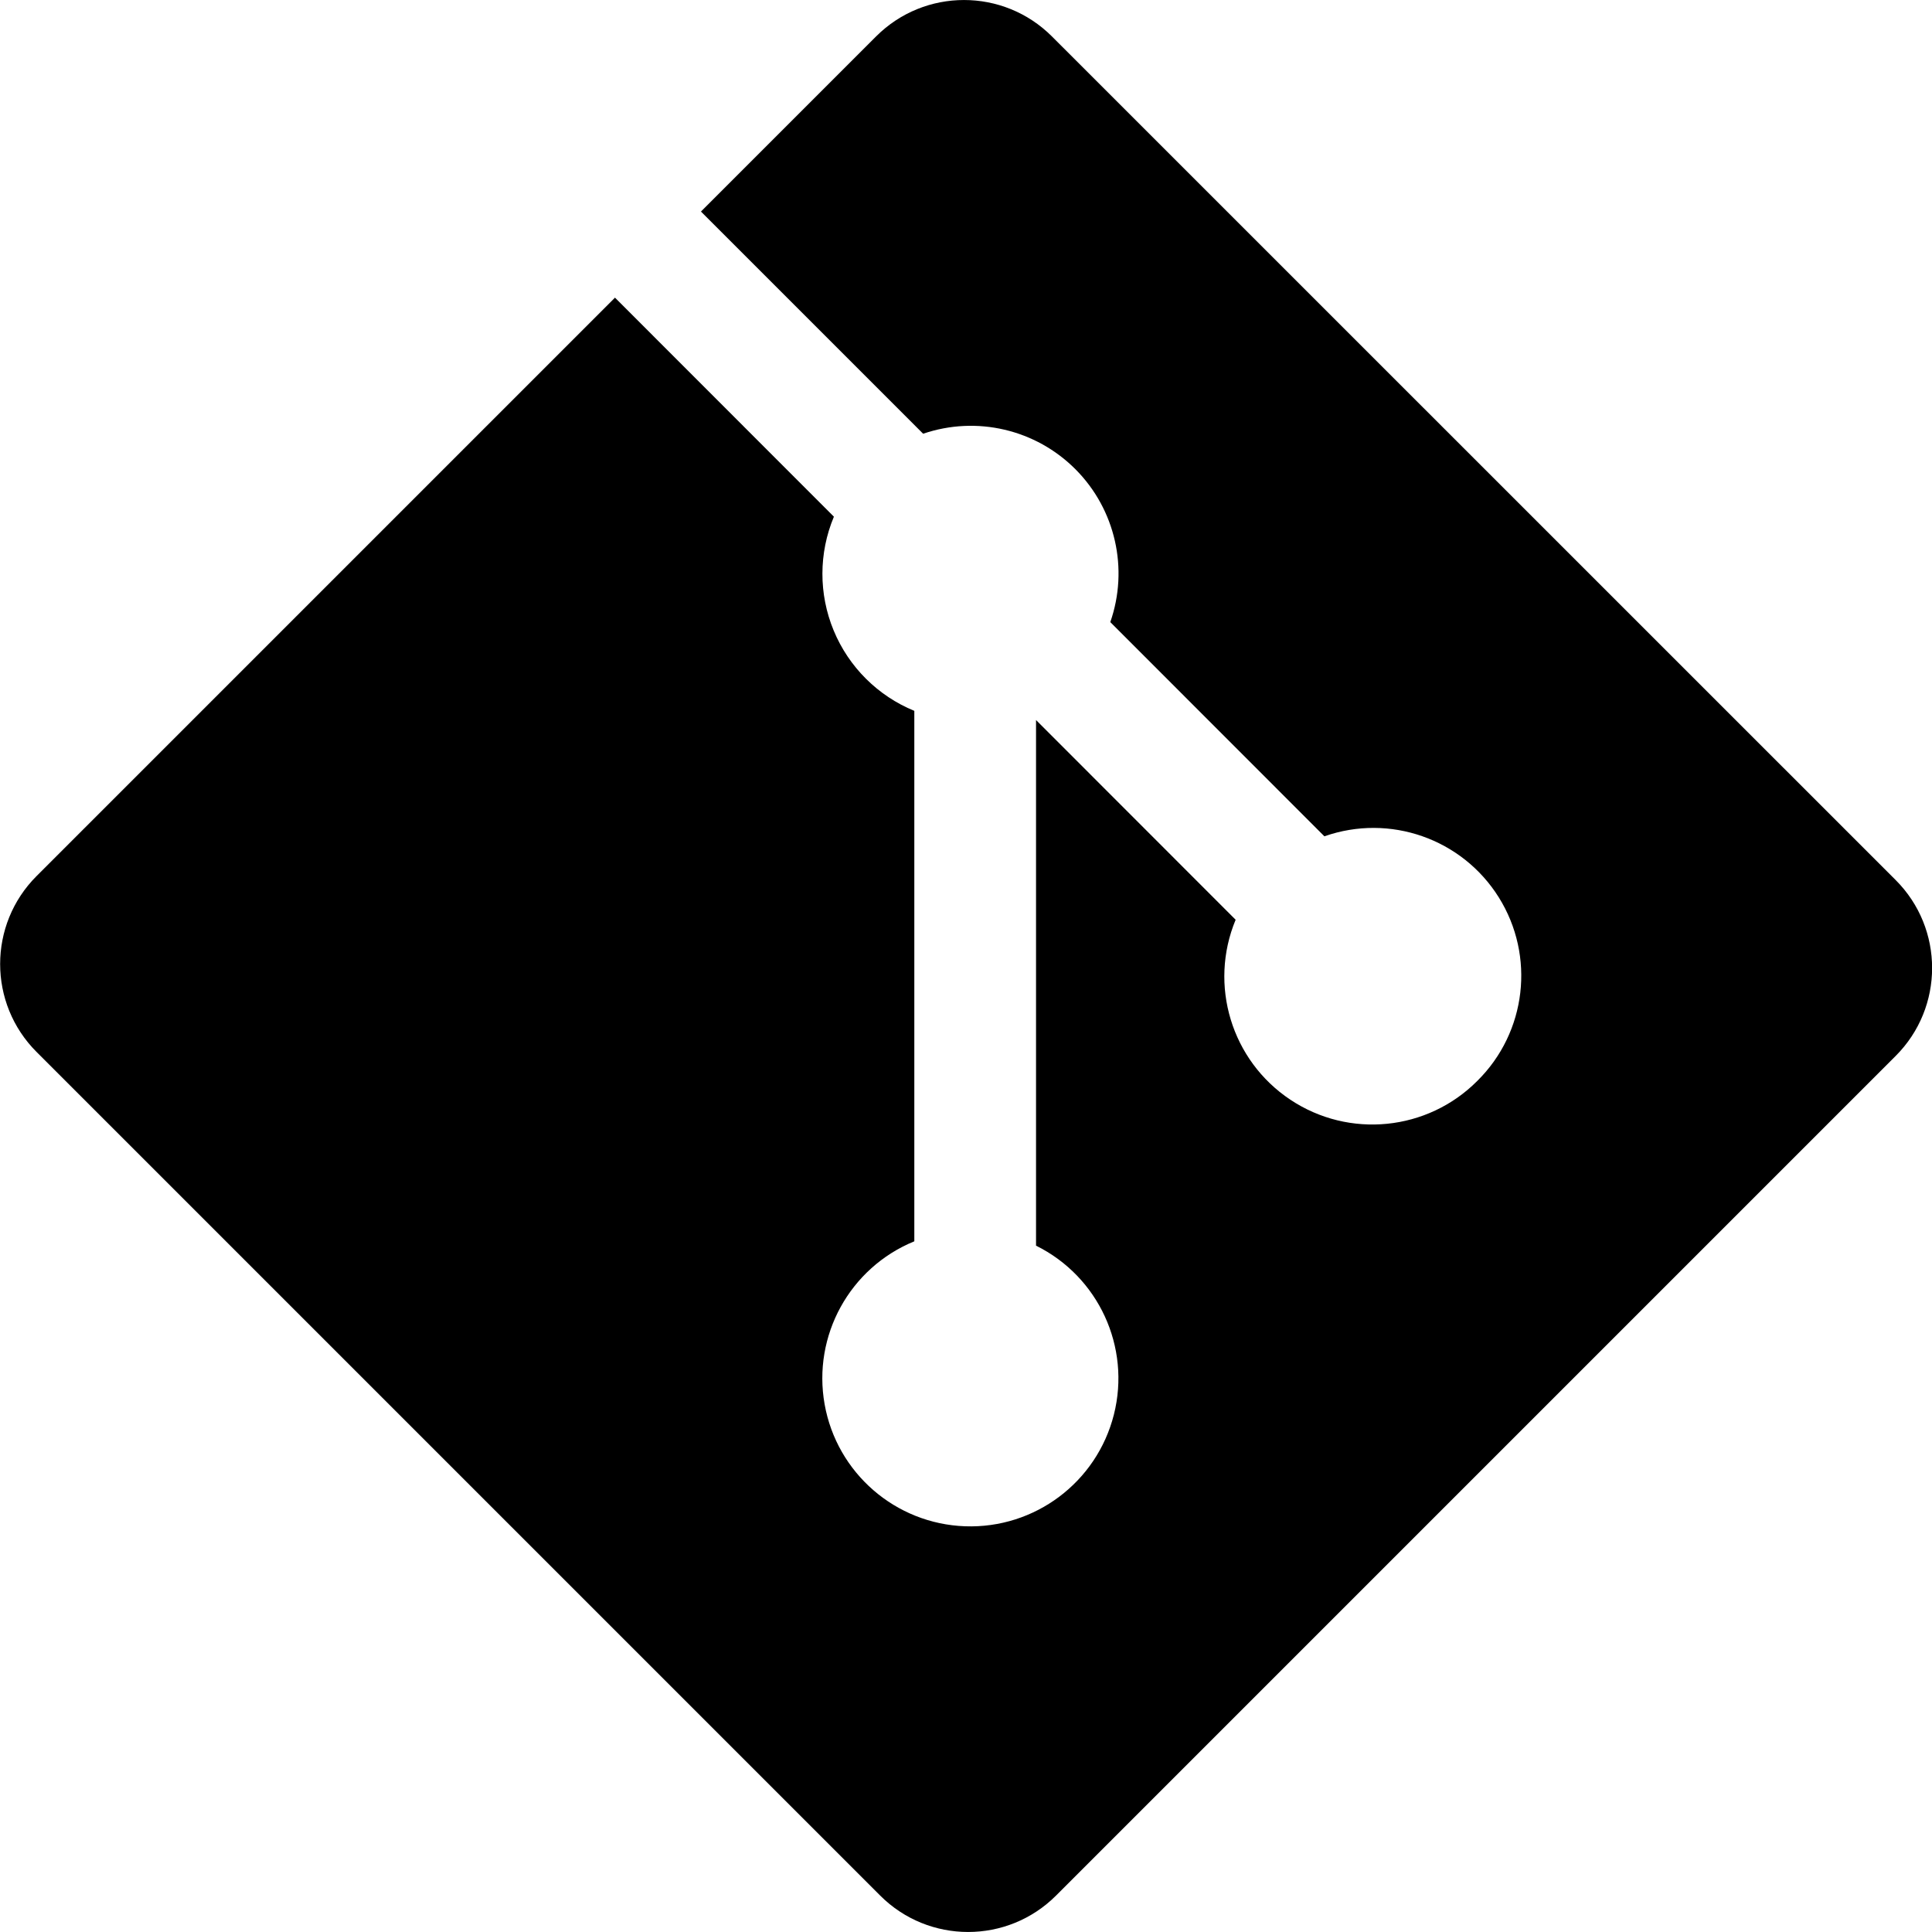
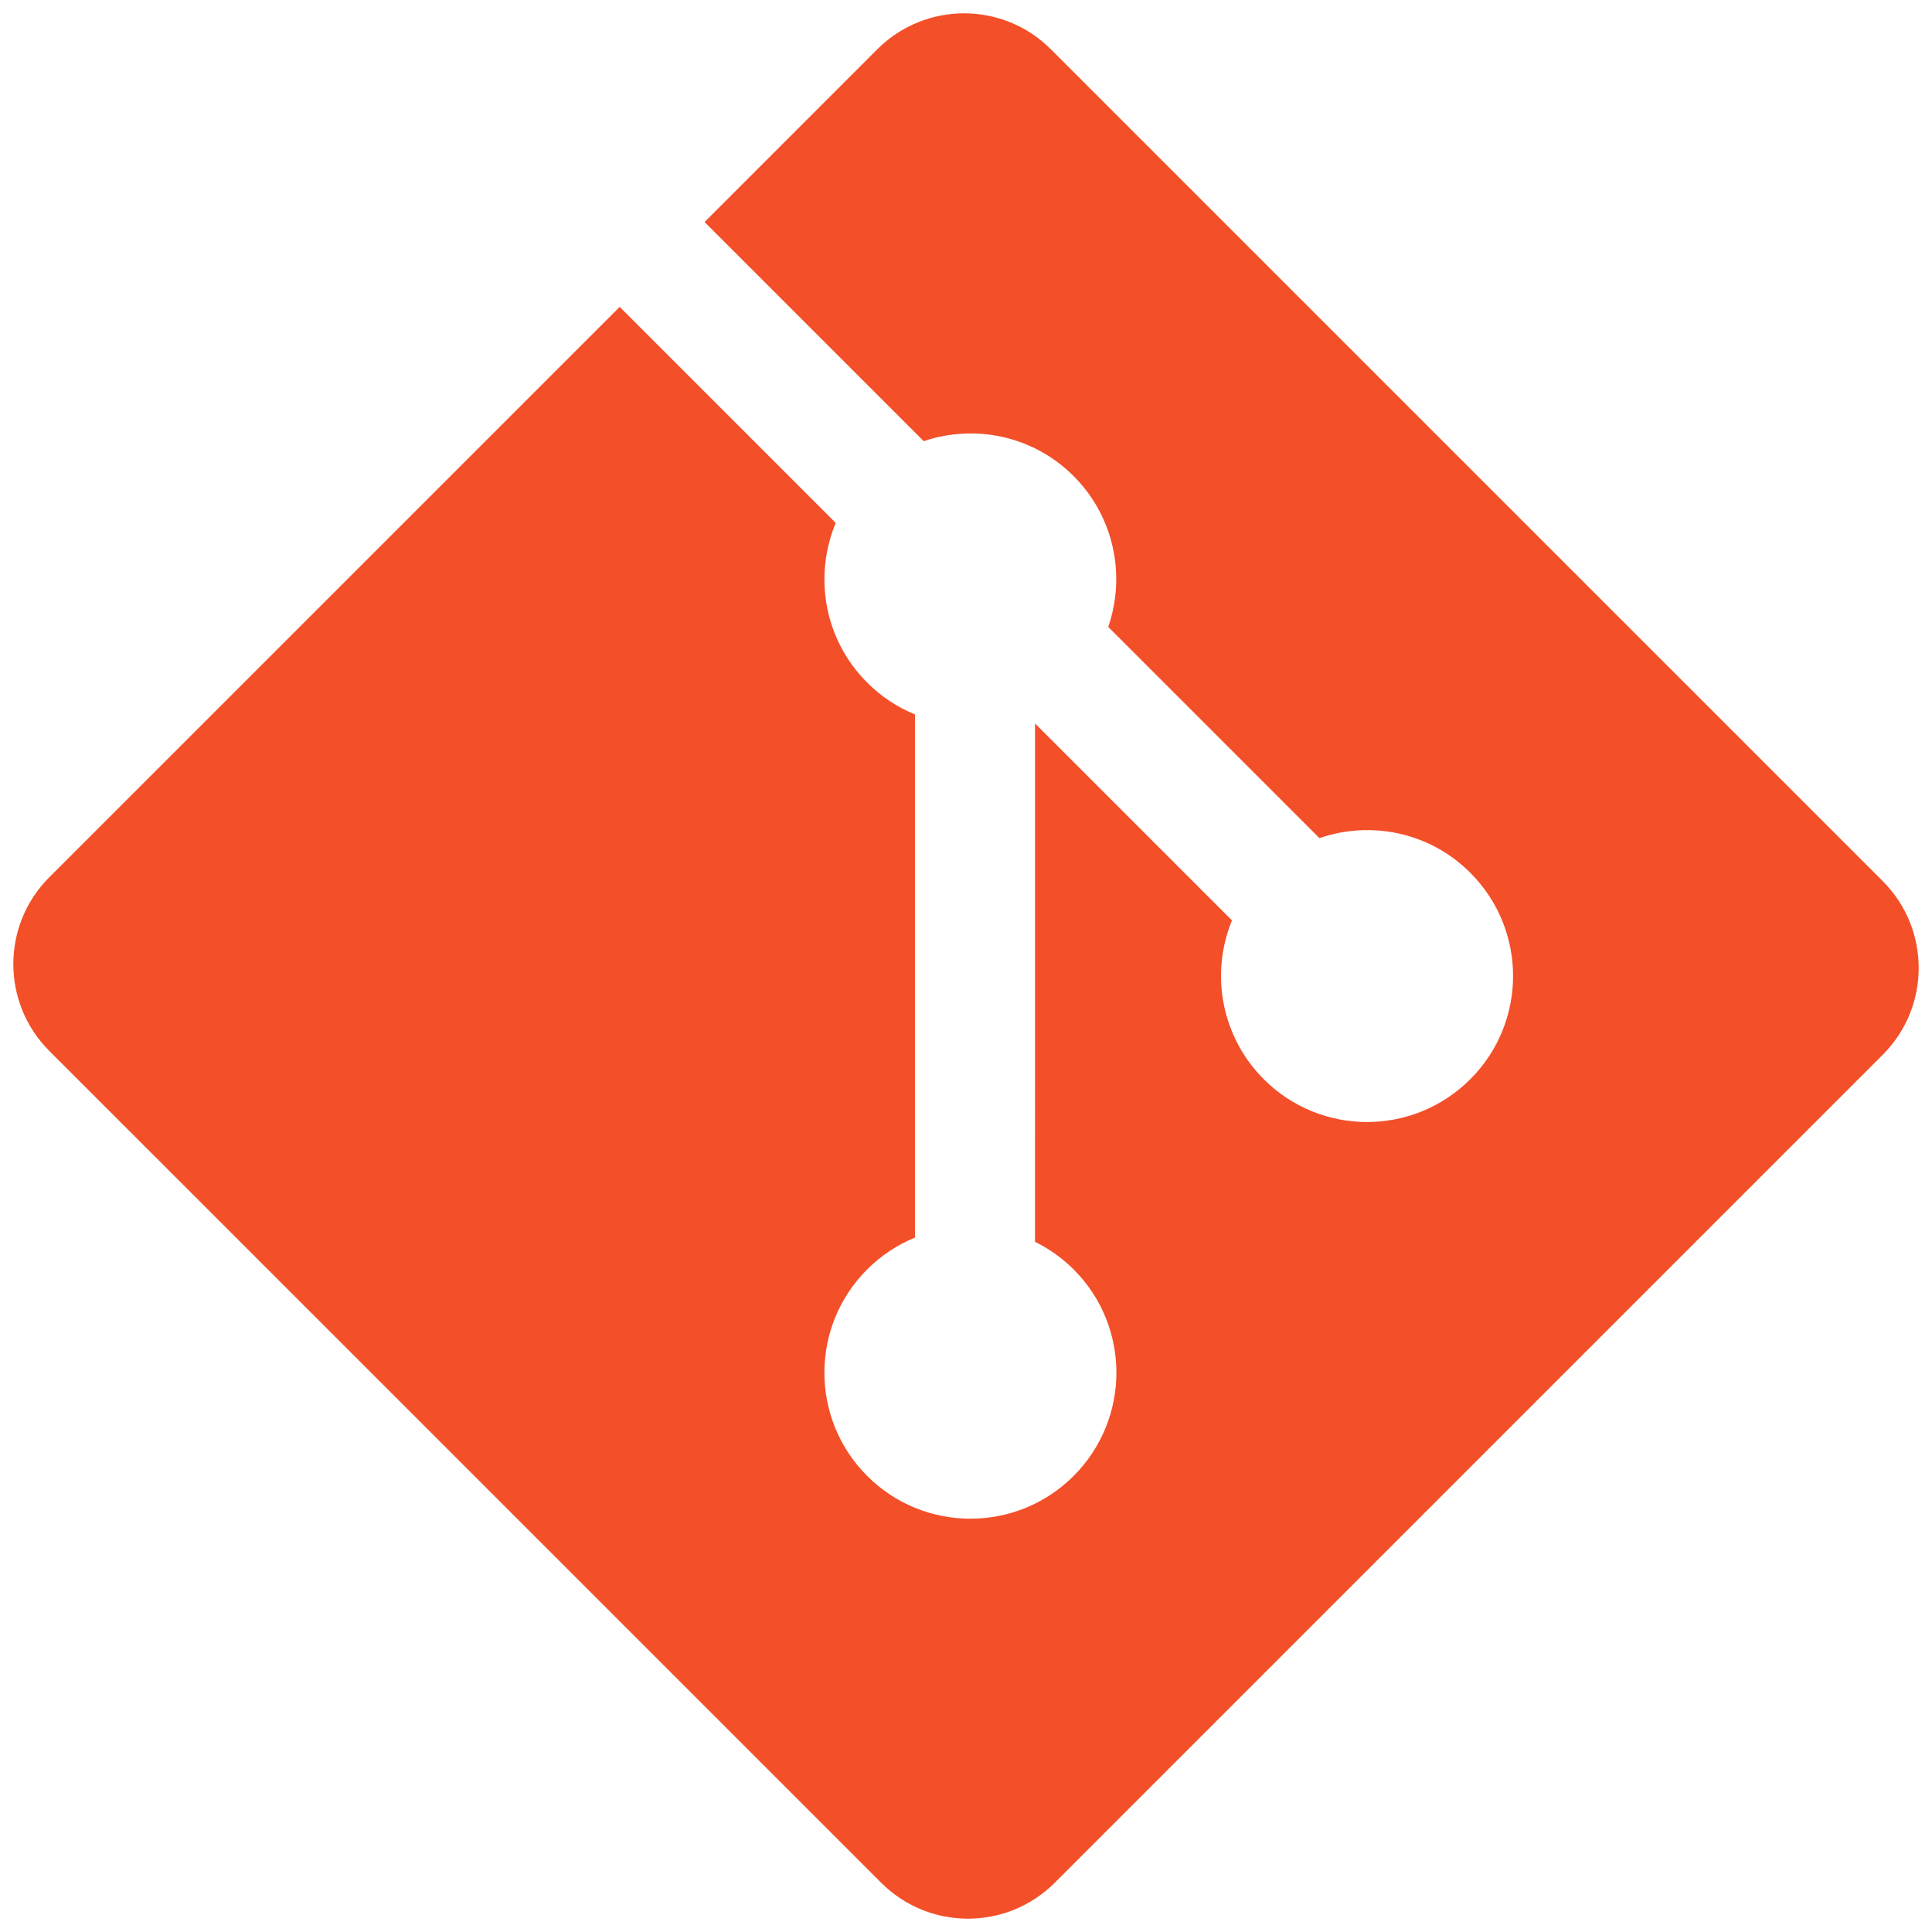
- <svg xmlns="http://www.w3.org/2000/svg" width="16" height="16" viewBox="0 0 16 16">
-   <path fill="currentColor" d="M15.698 7.287L8.712.302a1.03 1.03 0 0 0-1.457 0l-1.45 1.45l1.84 1.84a1.223 1.223 0 0 1 1.55 1.56l1.773 1.774a1.224 1.224 0 0 1 1.267 2.025a1.226 1.226 0 0 1-2.002-1.334L8.58 5.963v4.353a1.226 1.226 0 1 1-1.008-.036V5.887a1.226 1.226 0 0 1-.666-1.608L5.093 2.465l-4.79 4.79a1.03 1.03 0 0 0 0 1.457l6.986 6.986a1.03 1.03 0 0 0 1.457 0l6.953-6.953a1.03 1.03 0 0 0 0-1.457" />
+ <svg xmlns="http://www.w3.org/2000/svg" width="128" height="128" viewBox="0 0 128 128">
+   <path fill="#f34f29" d="M124.737 58.378L69.621 3.264c-3.172-3.174-8.32-3.174-11.497 0L46.68 14.71l14.518 14.518c3.375-1.139 7.243-.375 9.932 2.314c2.703 2.706 3.461 6.607 2.294 9.993l13.992 13.993c3.385-1.167 7.292-.413 9.994 2.295c3.78 3.777 3.78 9.9 0 13.679a9.673 9.673 0 0 1-13.683 0a9.68 9.68 0 0 1-2.105-10.521L68.574 47.933l-.002 34.341a9.7 9.7 0 0 1 2.559 1.828c3.778 3.777 3.778 9.898 0 13.683c-3.779 3.777-9.904 3.777-13.679 0c-3.778-3.784-3.778-9.905 0-13.683a9.7 9.7 0 0 1 3.167-2.11V47.333a9.6 9.6 0 0 1-3.167-2.111c-2.862-2.86-3.551-7.06-2.083-10.576L41.056 20.333L3.264 58.123a8.133 8.133 0 0 0 0 11.5l55.117 55.114c3.174 3.174 8.32 3.174 11.499 0l54.858-54.858a8.135 8.135 0 0 0-.001-11.501" />
</svg>
